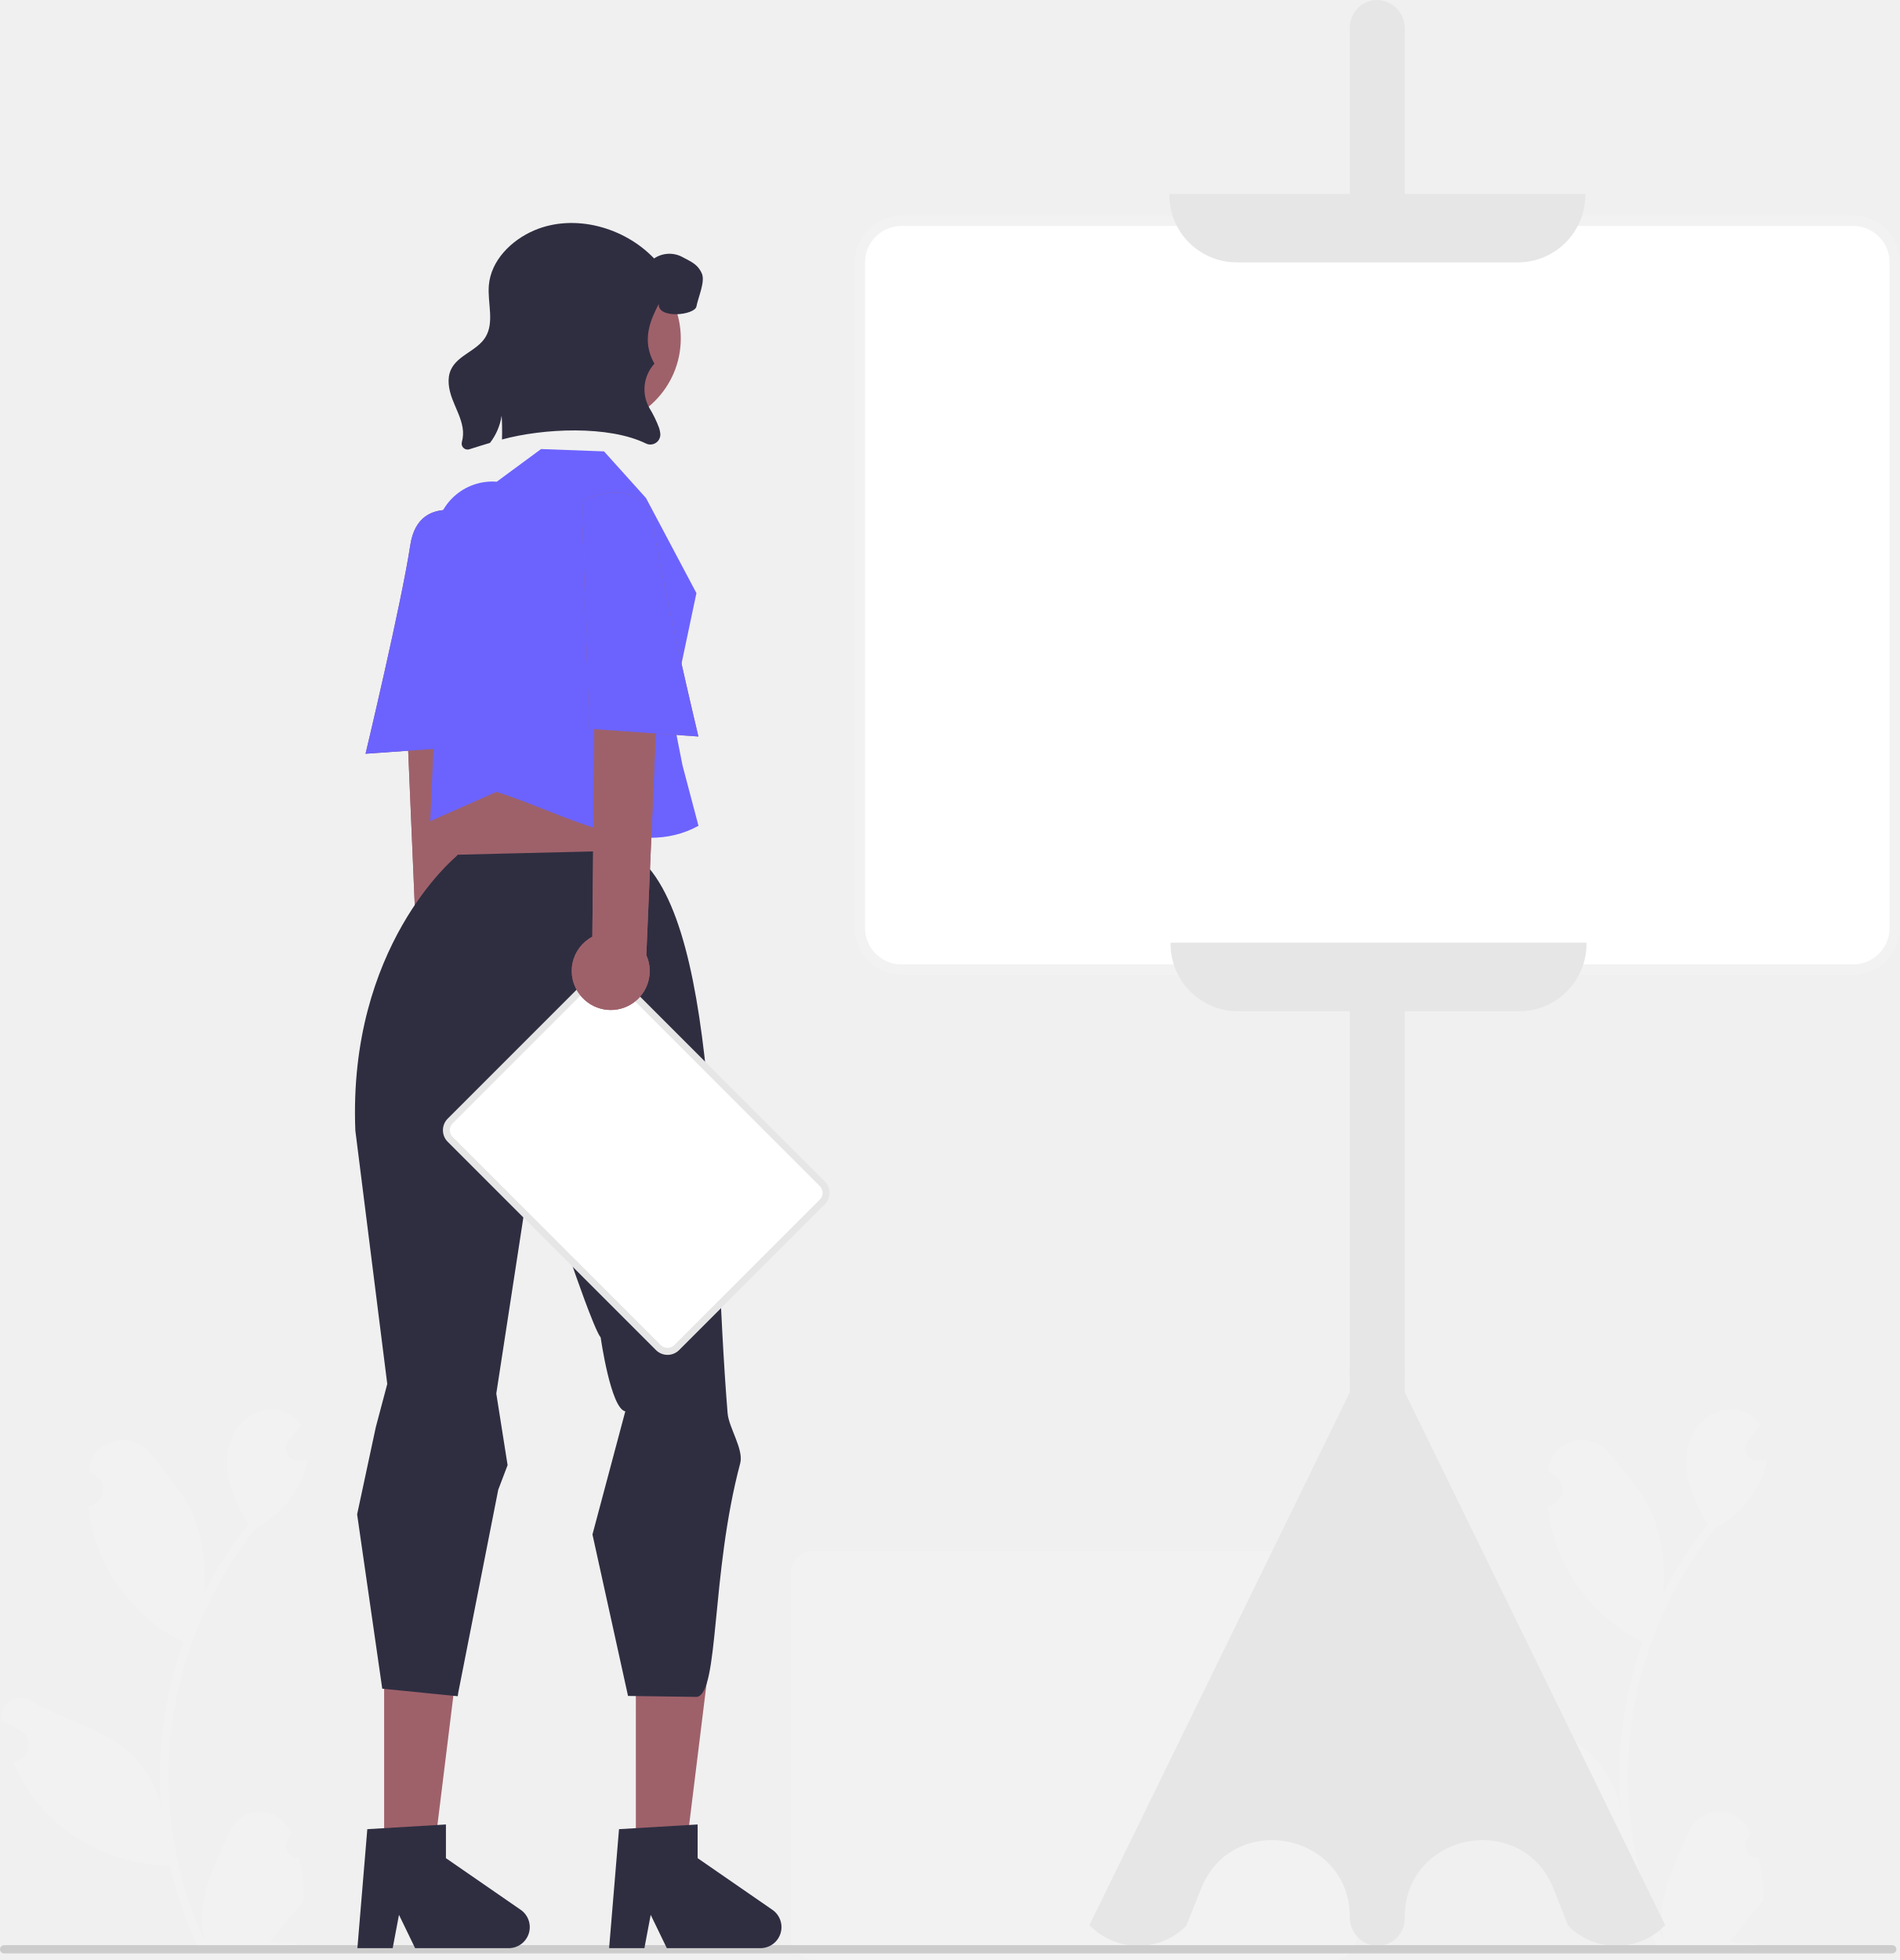
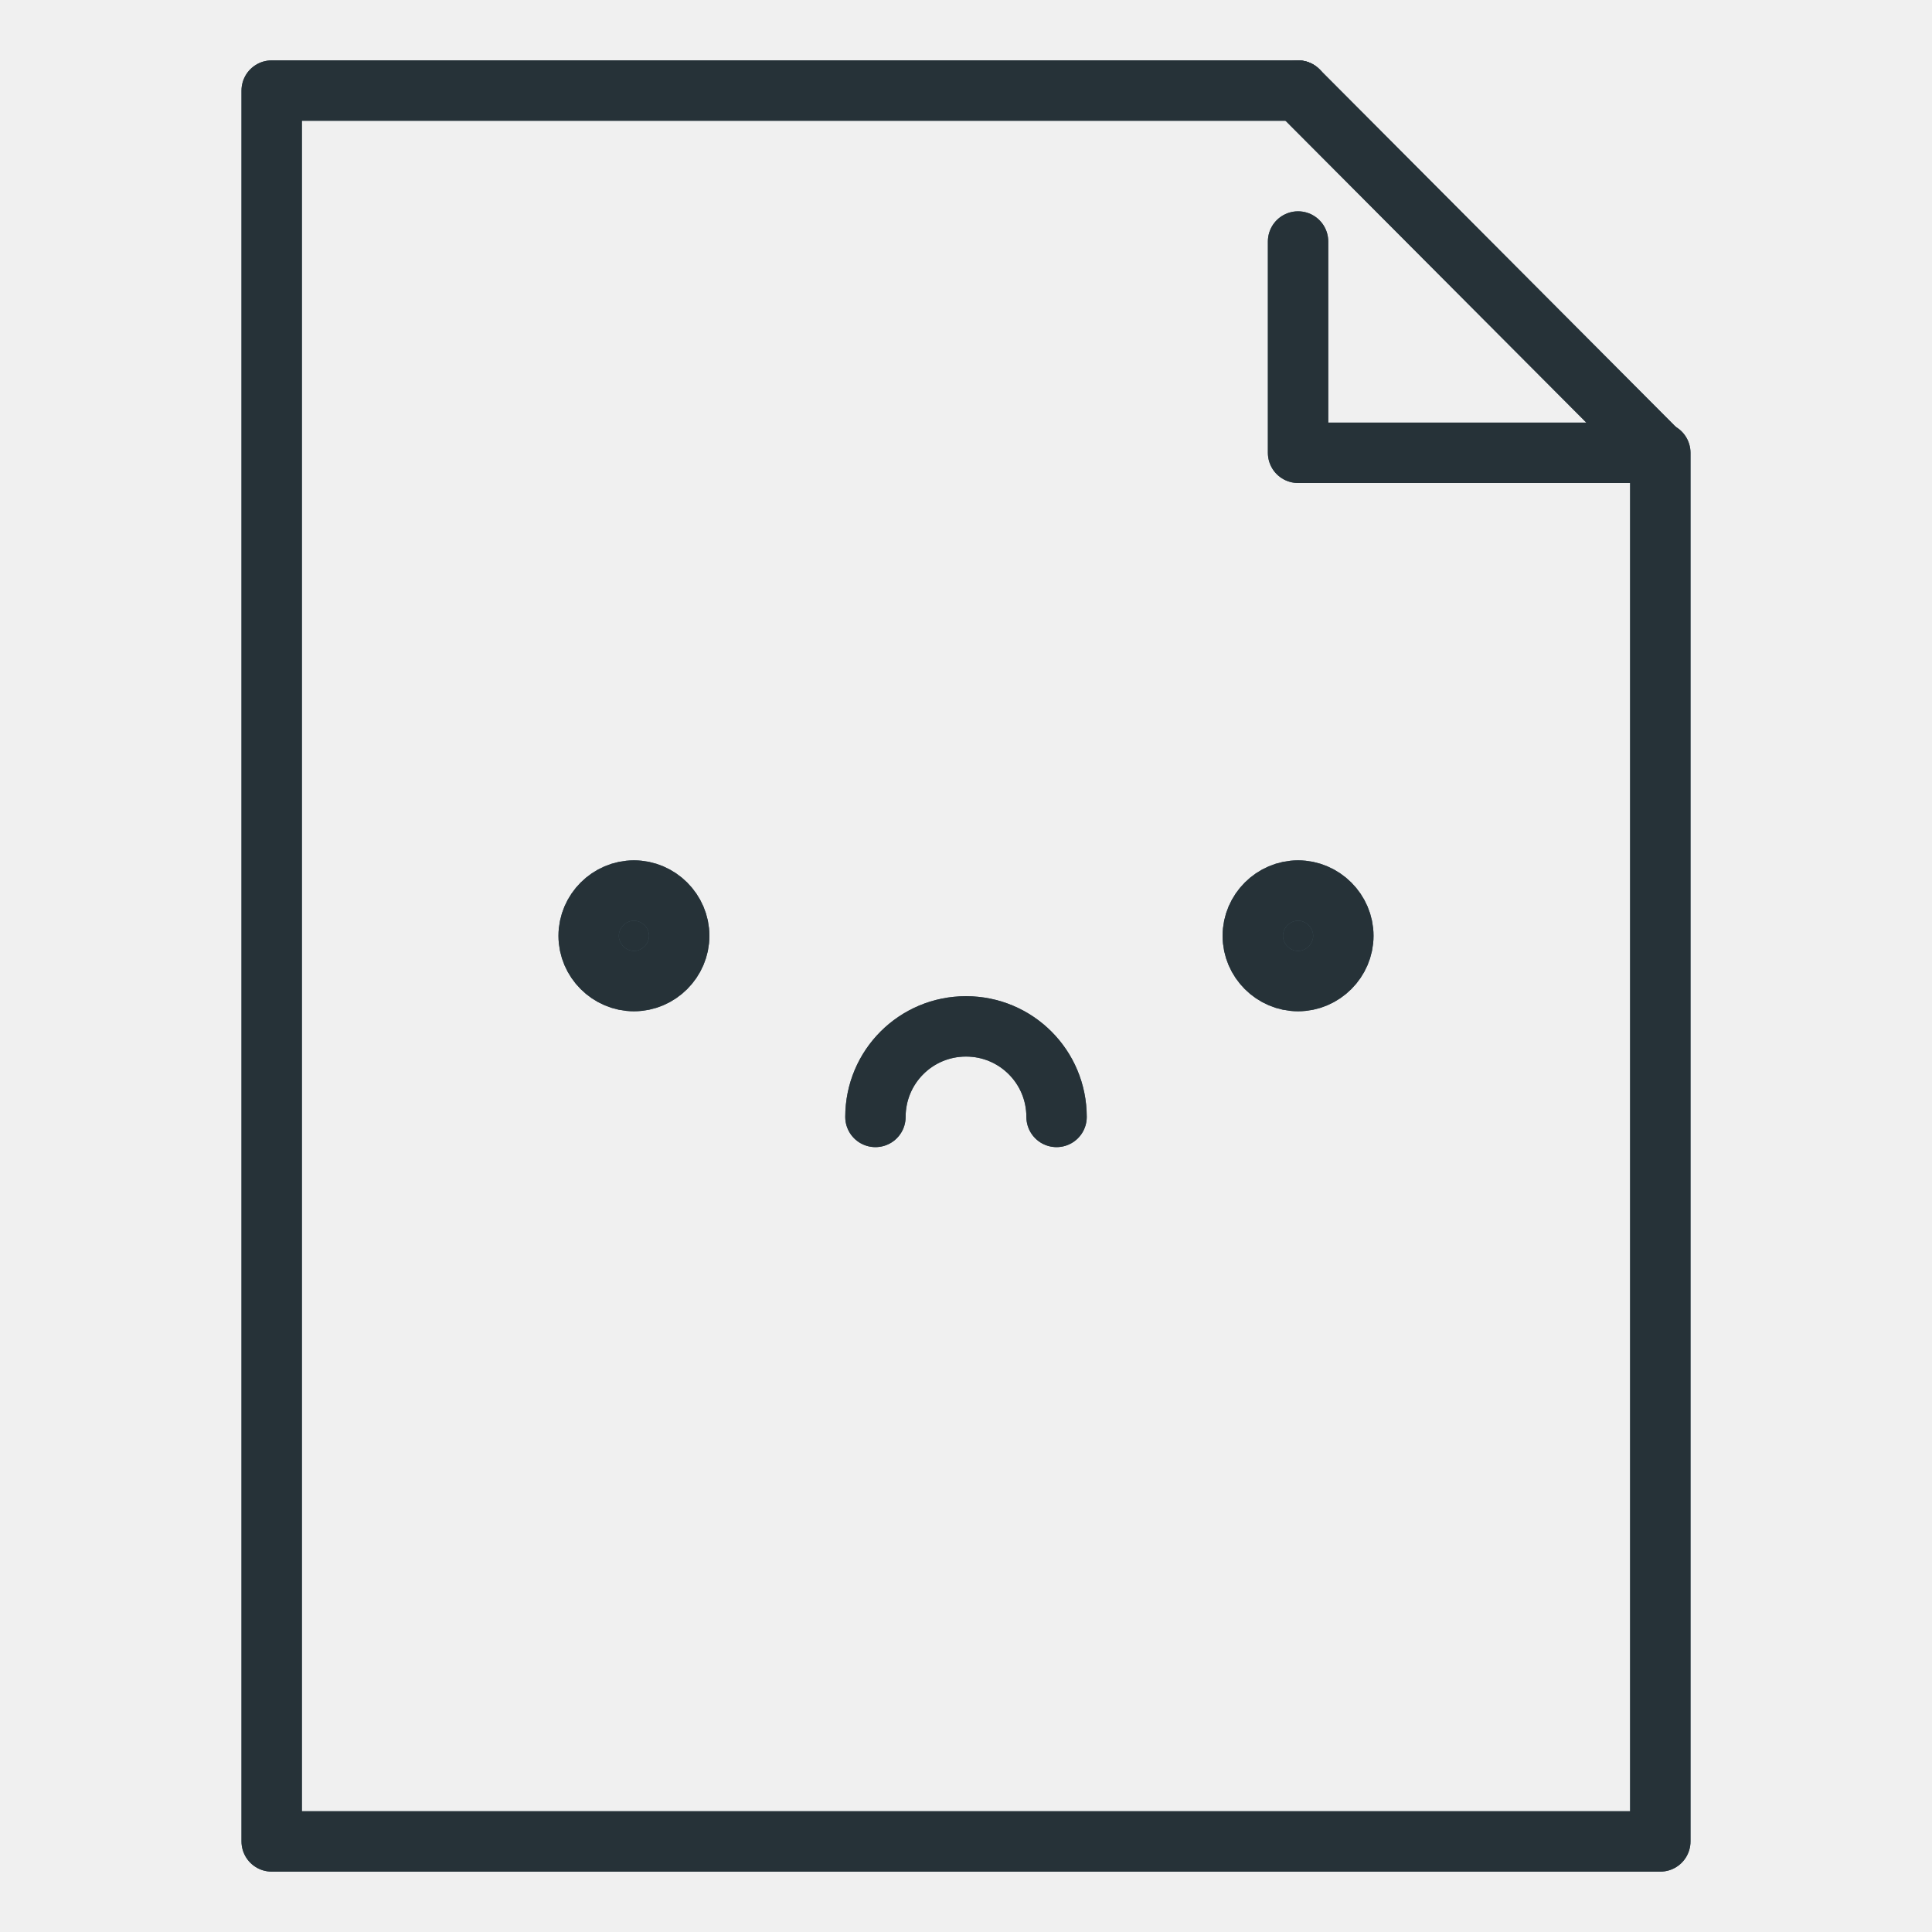
- <svg xmlns="http://www.w3.org/2000/svg" data-name="Layer 1" width="550.71" height="567.986" viewBox="0 0 550.71 567.986">
-   <path d="M711.247,733.993H560.521a6.616,6.616,0,0,1-6.609-6.608V622.005a6.616,6.616,0,0,1,6.609-6.609h150.725a6.616,6.616,0,0,1,6.608,6.609V727.385A6.616,6.616,0,0,1,711.247,733.993Z" transform="translate(-324.6448 -166.0071)" fill="#f2f2f2" />
-   <path d="M464.932,459.293a11.226,11.226,0,0,0-3.595-16.835l-.95-100.813-18.842,8.647,4.144,97.501A11.287,11.287,0,0,0,464.932,459.293Z" transform="translate(-324.6448 -166.0071)" fill="#9e616a" />
-   <path d="M464.424,316.121s-18.329-8.891-20.864,7.884-12.961,60.433-12.961,60.433l31.639-2.238Z" transform="translate(-324.6448 -166.0071)" fill="#9e616a" />
-   <path d="M464.932,459.293a11.226,11.226,0,0,0-3.595-16.835l-.95-100.813-18.842,8.647,4.144,97.501A11.287,11.287,0,0,0,464.932,459.293Z" transform="translate(-324.6448 -166.0071)" fill="#9e616a" />
-   <path d="M464.424,316.121s-18.329-8.891-20.864,7.884-12.961,60.433-12.961,60.433l31.639-2.238Z" transform="translate(-324.6448 -166.0071)" fill="#6c63ff" />
-   <path d="M411.353,704.466a3.613,3.613,0,0,1-2.619-6.263c.091-.362.156-.622.248-.984q-.049-.118-.098-.236a9.703,9.703,0,0,0-17.898.067c-2.927,7.051-6.654,14.113-7.572,21.568a28.705,28.705,0,0,0,.504,9.872,115.086,115.086,0,0,1-10.469-47.799,111.08,111.08,0,0,1,.689-12.392q.571-5.06,1.584-10.047a116.419,116.419,0,0,1,23.087-49.342,30.983,30.983,0,0,0,12.886-13.369,23.634,23.634,0,0,0,2.149-6.458c-.627.082-1.265.134-1.892.175-.195.01-.401.021-.597.031l-.074.003a3.58,3.58,0,0,1-2.94-5.832q.406-.5.813-.999c.411-.514.833-1.018,1.244-1.532a1.784,1.784,0,0,0,.134-.154c.473-.586.946-1.162,1.419-1.748a10.352,10.352,0,0,0-3.394-3.28c-4.741-2.777-11.281-.854-14.706,3.435-3.435,4.288-4.083,10.304-2.89,15.662a41.485,41.485,0,0,0,5.738,12.793c-.257.329-.525.648-.782.977a117.171,117.171,0,0,0-12.23,19.375,48.709,48.709,0,0,0-2.908-22.624c-2.783-6.715-8.001-12.37-12.595-18.175-5.519-6.973-16.835-3.93-17.807,4.909q-.014.128-.028.257,1.024.577,2.004,1.226a4.901,4.901,0,0,1-1.976,8.919l-.1.015a48.767,48.767,0,0,0,1.285,7.291A50.21,50.21,0,0,0,376.563,641.273c.401.206.792.411,1.193.607a119.598,119.598,0,0,0-6.438,30.296,113.435,113.435,0,0,0,.082,18.315l-.031-.216a29.974,29.974,0,0,0-10.232-17.308c-7.874-6.469-18.999-8.851-27.494-14.05a5.625,5.625,0,0,0-8.616,5.473q.017.114.035.227a32.926,32.926,0,0,1,3.692,1.779q1.024.578,2.004,1.226a4.901,4.901,0,0,1-1.976,8.919l-.1.015c-.072.01-.134.021-.206.031a48.808,48.808,0,0,0,8.978,14.058A50.254,50.254,0,0,0,373.9,706.637h.01a119.563,119.563,0,0,0,8.032,23.447h28.692c.103-.319.195-.648.288-.967a32.599,32.599,0,0,1-7.939-.473c2.129-2.612,4.257-5.245,6.386-7.857a1.781,1.781,0,0,0,.134-.154c1.08-1.337,2.17-2.663,3.25-4l.001-.002a47.75,47.75,0,0,0-1.399-12.164Z" transform="translate(-324.6448 -166.0071)" fill="#f2f2f2" />
-   <path d="M834.353,704.466a3.613,3.613,0,0,1-2.619-6.263c.091-.362.156-.622.248-.984q-.049-.118-.098-.236a9.703,9.703,0,0,0-17.898.067c-2.927,7.051-6.654,14.113-7.572,21.568a28.705,28.705,0,0,0,.504,9.872,115.086,115.086,0,0,1-10.469-47.799,111.08,111.08,0,0,1,.689-12.392q.571-5.06,1.584-10.047a116.419,116.419,0,0,1,23.087-49.342,30.983,30.983,0,0,0,12.886-13.369,23.634,23.634,0,0,0,2.149-6.458c-.627.082-1.265.134-1.892.175-.195.01-.401.021-.597.031l-.074.003a3.58,3.58,0,0,1-2.94-5.832q.406-.5.813-.999c.411-.514.833-1.018,1.244-1.532a1.784,1.784,0,0,0,.134-.154c.473-.586.946-1.162,1.419-1.748a10.352,10.352,0,0,0-3.394-3.28c-4.741-2.777-11.281-.854-14.706,3.435-3.435,4.288-4.083,10.304-2.89,15.662a41.485,41.485,0,0,0,5.738,12.793c-.257.329-.525.648-.782.977a117.171,117.171,0,0,0-12.23,19.375,48.709,48.709,0,0,0-2.908-22.624c-2.783-6.715-8.001-12.37-12.595-18.175-5.519-6.973-16.835-3.93-17.807,4.909q-.014.128-.028.257,1.024.577,2.004,1.226a4.901,4.901,0,0,1-1.976,8.919l-.1.015a48.767,48.767,0,0,0,1.285,7.291A50.21,50.21,0,0,0,799.563,641.273c.401.206.792.411,1.193.607a119.598,119.598,0,0,0-6.438,30.296,113.435,113.435,0,0,0,.082,18.315l-.031-.216a29.974,29.974,0,0,0-10.232-17.308c-7.874-6.469-18.999-8.851-27.494-14.05a5.625,5.625,0,0,0-8.616,5.473q.017.114.035.227a32.926,32.926,0,0,1,3.692,1.779q1.024.578,2.004,1.226a4.901,4.901,0,0,1-1.976,8.919l-.1.015c-.072.01-.134.021-.206.031a48.808,48.808,0,0,0,8.978,14.058A50.254,50.254,0,0,0,796.9,706.637h.01a119.563,119.563,0,0,0,8.032,23.447h28.692c.103-.319.195-.648.288-.967a32.599,32.599,0,0,1-7.939-.473c2.129-2.612,4.257-5.245,6.386-7.857a1.781,1.781,0,0,0,.134-.154c1.08-1.337,2.17-2.663,3.25-4l.001-.002a47.75,47.75,0,0,0-1.399-12.164Z" transform="translate(-324.6448 -166.0071)" fill="#f2f2f2" />
-   <path d="M723.864,729.896c-.083,0-.165-.002-.248-.004a8.169,8.169,0,0,1-7.702-8.255c0-12.795-9.14-20.259-18.197-21.98-9.058-1.72-20.298,1.871-24.989,13.776l-4.265,10.707a19.672,19.672,0,0,1-27.787,0l-.252-.252.157-.321,75.334-154.134v-3.777a19.488,19.488,0,0,1,.002-3.5l-.002-388.203a7.946,7.946,0,0,1,8.19-7.943,8.169,8.169,0,0,1,7.703,8.255v387.936a19.489,19.489,0,0,1-.002,3.5l.002,3.731,75.491,154.456-.252.252a19.672,19.672,0,0,1-27.787,0l-.112-.17-4.153-10.537c-4.691-11.904-15.93-15.493-24.989-13.776-9.058,1.721-18.197,9.185-18.197,21.98v.312a7.947,7.947,0,0,1-7.943,7.946Z" transform="translate(-324.6448 -166.0071)" fill="#e6e6e6" />
-   <path d="M861.763,446.993H585.96A12.106,12.106,0,0,1,573.867,434.901v-192.828A12.106,12.106,0,0,1,585.96,229.98H861.763a12.106,12.106,0,0,1,12.092,12.093v192.828A12.106,12.106,0,0,1,861.763,446.993Z" transform="translate(-324.6448 -166.0071)" fill="#fff" />
-   <path d="M861.763,448.493H585.96a13.608,13.608,0,0,1-13.593-13.592V242.072a13.608,13.608,0,0,1,13.593-13.592H861.763a13.608,13.608,0,0,1,13.592,13.592V434.901A13.608,13.608,0,0,1,861.763,448.493ZM585.96,231.48a10.604,10.604,0,0,0-10.593,10.592V434.901a10.605,10.605,0,0,0,10.593,10.592H861.763a10.604,10.604,0,0,0,10.592-10.592V242.072a10.604,10.604,0,0,0-10.592-10.592Z" transform="translate(-324.6448 -166.0071)" fill="#f2f2f2" />
-   <path d="M764.64,242.036H683.083a19.525,19.525,0,0,1-19.503-19.503v-.355H784.143v.355A19.525,19.525,0,0,1,764.64,242.036Z" transform="translate(-324.6448 -166.0071)" fill="#e6e6e6" />
-   <path d="M764.994,459.049H683.437a19.525,19.525,0,0,1-19.503-19.503v-.355H784.497v.355A19.525,19.525,0,0,1,764.994,459.049Z" transform="translate(-324.6448 -166.0071)" fill="#e6e6e6" />
-   <path d="M874.315,730.889a1.186,1.186,0,0,1-1.19,1.19h-547.29a1.19,1.19,0,0,1,0-2.38h547.29A1.187,1.187,0,0,1,874.315,730.889Z" transform="translate(-324.6448 -166.0071)" fill="#ccc" />
-   <polygon points="184.306 537.181 198.722 537.181 205.58 481.575 184.303 481.576 184.306 537.181" fill="#9e616a" />
-   <path d="M504.069,696.077l22.789-1.36v9.764l21.666,14.963a6.099,6.099,0,0,1-3.466,11.118H517.927l-4.676-9.658-1.826,9.658H501.195Z" transform="translate(-324.6448 -166.0071)" fill="#2f2e41" />
-   <polygon points="135.277 227.892 133.865 234.622 132.664 259.447 180.908 252.915 184.613 224.169 179.492 215.755 135.277 227.892" fill="#9e616a" />
-   <polygon points="111.347 537.181 125.763 537.181 132.621 481.575 111.344 481.576 111.347 537.181" fill="#9e616a" />
-   <path d="M428.171,604.948l-.001-.149,5.396-25.192,3.328-12.541-9.249-73.429c-2.178-53.348,28.772-78.993,29.016-79.245l.671-.698,49.636-1.215c26.706,16.001,23.683,103.519,28.573,163.039.349,4.244,4.731,10.509,3.654,14.546-8.546,32.027-6.043,66.661-12.553,67.685l-19.961-.277-10.309-46.789,9.516-35.686c-4.221-.778-7.137-21.412-7.137-21.412-1.839-2.184-8.188-20.756-8.188-20.756l-8.466-51.41-13.601,88.424,3.276,20.744-2.711,7.133-11.608,58.886-.123.949L435.443,655.37Z" transform="translate(-324.6448 -166.0071)" fill="#2f2e41" />
-   <path d="M431.11,696.077l22.789-1.36v9.764l21.666,14.963a6.099,6.099,0,0,1-3.466,11.118H444.968l-4.676-9.658-1.826,9.658H428.236Z" transform="translate(-324.6448 -166.0071)" fill="#2f2e41" />
-   <path d="M499.723,296.813l12.168,13.52,14.615,27.547-7.179,33.968,3.139,15.94,4.635,17.522c-17.86,9.879-39.074-3.764-58.563-9.824l-19.176,8.472,1.014-23.322.52-58.76a16.469,16.469,0,0,1,17.732-16.275h0l12.844-9.464Z" transform="translate(-324.6448 -166.0071)" fill="#6c63ff" />
-   <circle cx="171.67" cy="98.072" r="25.657" fill="#9e616a" />
-   <path d="M526.506,254.82c-.452,2.514-11.253,3.727-10.928-.745-2.101,4.211-5.242,10.322-1.242,17.322a10.983,10.983,0,0,0-1.482,12.813,33.153,33.153,0,0,1,2.847,5.845,8.875,8.875,0,0,1,.325,1.515,2.898,2.898,0,0,1-4.124,2.974c-10.88-5.329-29.854-4.426-41.758-1.174q.119-3.473-.095-6.931a17.134,17.134,0,0,1-3.378,7.914c-2.038.603-4.036,1.229-5.971,1.848a1.715,1.715,0,0,1-2.181-2.094,9.647,9.647,0,0,0,.206-4.203c-.492-2.903-1.951-5.527-2.982-8.279s-1.618-5.916-.357-8.573c1.959-4.124,7.478-5.385,9.913-9.247,2.736-4.338.611-9.992,1.039-15.107.603-7.232,6.527-13.109,13.204-15.948,11.562-4.917,26.027-.935,34.695,8.153a7.938,7.938,0,0,1,8.303-.357c2.562,1.372,4.401,2.086,5.551,4.758C529.1,247.651,526.966,252.298,526.506,254.82Z" transform="translate(-324.6448 -166.0071)" fill="#2f2e41" />
-   <path d="M515.486,556.54l-60.365-60.365a3.747,3.747,0,0,1-0-5.293l42.204-42.204a3.747,3.747,0,0,1,5.293,0l60.365,60.365a3.747,3.747,0,0,1-0,5.293l-42.204,42.204A3.747,3.747,0,0,1,515.486,556.54Z" transform="translate(-324.6448 -166.0071)" fill="#fff" />
-   <path d="M518.133,558.633a4.71,4.71,0,0,1-3.354-1.387L454.414,496.882a4.746,4.746,0,0,1,0-6.707l42.204-42.204a4.746,4.746,0,0,1,6.708,0l60.364,60.364a4.746,4.746,0,0,1,0,6.707l-42.204,42.204A4.71,4.71,0,0,1,518.133,558.633ZM499.972,448.584a2.72,2.72,0,0,0-1.939.802l-42.205,42.204a2.747,2.747,0,0,0,0,3.879l60.365,60.364a2.815,2.815,0,0,0,3.879,0l42.204-42.204a2.747,2.747,0,0,0,0-3.879l-60.365-60.364A2.721,2.721,0,0,0,499.972,448.584Z" transform="translate(-324.6448 -166.0071)" fill="#e6e6e6" />
-   <path d="M492.742,454.293a11.226,11.226,0,0,1,3.595-16.835l.95-100.813,18.842,8.647-4.144,97.501A11.287,11.287,0,0,1,492.742,454.293Z" transform="translate(-324.6448 -166.0071)" fill="#9e616a" />
-   <path d="M493.249,311.121s18.329-8.891,20.864,7.884,12.961,60.433,12.961,60.433l-31.639-2.238Z" transform="translate(-324.6448 -166.0071)" fill="#9e616a" />
-   <path d="M492.742,454.293a11.226,11.226,0,0,1,3.595-16.835l.95-100.813,18.842,8.647-4.144,97.501A11.287,11.287,0,0,1,492.742,454.293Z" transform="translate(-324.6448 -166.0071)" fill="#9e616a" />
-   <path d="M493.249,311.121s18.329-8.891,20.864,7.884,12.961,60.433,12.961,60.433l-31.639-2.238Z" transform="translate(-324.6448 -166.0071)" fill="#6c63ff" />
+ <svg xmlns="http://www.w3.org/2000/svg" width="800px" height="800px" viewBox="0 0 32 32" enable-background="new 0 0 32 32" id="_x3C_Layer_x3E_" version="1.1" xml:space="preserve">
+   <g id="page_x2C__document_x2C__emoji_x2C__No_results_x2C__empty_page">
+     <g id="XMLID_1521_">
+       <path d="M21.5,14.75c0.41,0,0.75,0.34,0.75,0.75s-0.34,0.75-0.75,0.75s-0.75-0.34-0.75-0.75    S21.09,14.75,21.5,14.75z" fill="#263238" id="XMLID_1887_" />
+       <path d="M10.5,14.75c0.41,0,0.75,0.34,0.75,0.75s-0.34,0.75-0.75,0.75s-0.75-0.34-0.75-0.75    S10.09,14.75,10.5,14.75z" fill="#263238" id="XMLID_1885_" />
+     </g>
+     <g id="XMLID_1337_">
+       <g id="XMLID_4010_">
+         <polyline fill="none" id="XMLID_4073_" points="     21.5,1.5 4.5,1.5 4.5,30.5 27.5,30.5 27.5,7.5    " stroke="#455A64" stroke-linecap="round" stroke-linejoin="round" stroke-miterlimit="10" />
+         <polyline fill="none" id="XMLID_4072_" points="     21.5,1.5 27.479,7.5 21.5,7.5 21.5,4    " stroke="#455A64" stroke-linecap="round" stroke-linejoin="round" stroke-miterlimit="10" />
+         <path d="     M14.5,18.5c0-0.83,0.67-1.5,1.5-1.5s1.5,0.67,1.5,1.5" fill="none" id="XMLID_4071_" stroke="#455A64" stroke-linecap="round" stroke-linejoin="round" stroke-miterlimit="10" />
+         <g id="XMLID_4068_">
+           <path d="      M20.75,15.5c0,0.41,0.34,0.75,0.75,0.75s0.75-0.34,0.75-0.75s-0.34-0.75-0.75-0.75S20.75,15.09,20.75,15.5z" fill="none" id="XMLID_4070_" stroke="#455A64" stroke-linecap="round" stroke-linejoin="round" stroke-miterlimit="10" />
+           <path d="      M11.25,15.5c0,0.41-0.34,0.75-0.75,0.75s-0.75-0.34-0.75-0.75s0.34-0.75,0.75-0.75S11.25,15.09,11.25,15.5z" fill="none" id="XMLID_4069_" stroke="#455A64" stroke-linecap="round" stroke-linejoin="round" stroke-miterlimit="10" />
+         </g>
+       </g>
+       <g id="XMLID_2974_">
+         <polyline fill="none" id="XMLID_4009_" points="     21.5,1.5 4.5,1.5 4.5,30.5 27.5,30.5 27.5,7.5    " stroke="#263238" stroke-linecap="round" stroke-linejoin="round" stroke-miterlimit="10" />
+         <polyline fill="none" id="XMLID_4008_" points="     21.5,1.5 27.479,7.5 21.5,7.5 21.5,4    " stroke="#263238" stroke-linecap="round" stroke-linejoin="round" stroke-miterlimit="10" />
+         <path d="     M14.5,18.5c0-0.83,0.67-1.5,1.5-1.5s1.5,0.67,1.5,1.5" fill="none" id="XMLID_4007_" stroke="#263238" stroke-linecap="round" stroke-linejoin="round" stroke-miterlimit="10" />
+         <g id="XMLID_4004_">
+           <path d="      M20.75,15.5c0,0.41,0.34,0.75,0.75,0.75s0.75-0.34,0.75-0.75s-0.34-0.75-0.75-0.75S20.75,15.09,20.75,15.5z" fill="none" id="XMLID_4006_" stroke="#263238" stroke-linecap="round" stroke-linejoin="round" stroke-miterlimit="10" />
+           <path d="      M11.25,15.5c0,0.41-0.34,0.75-0.75,0.75s-0.75-0.34-0.75-0.75s0.34-0.75,0.75-0.75S11.25,15.09,11.25,15.5z" fill="none" id="XMLID_4005_" stroke="#263238" stroke-linecap="round" stroke-linejoin="round" stroke-miterlimit="10" />
+         </g>
+       </g>
+     </g>
+   </g>
</svg>
